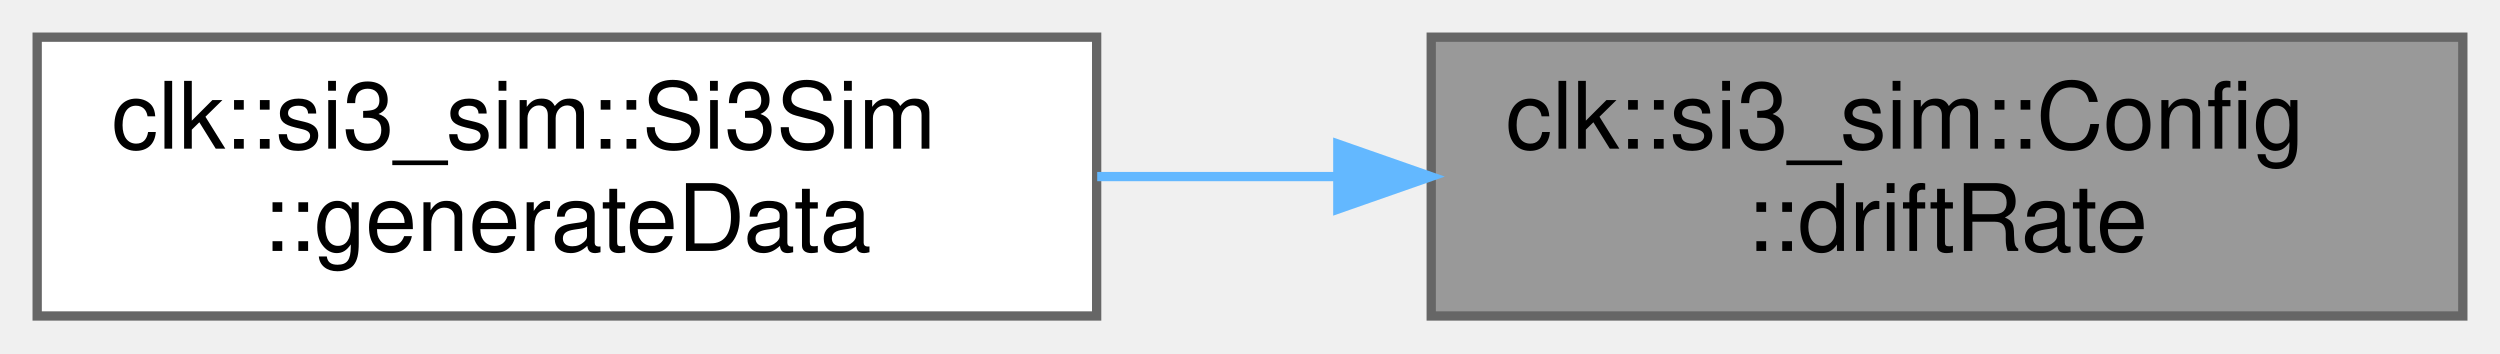
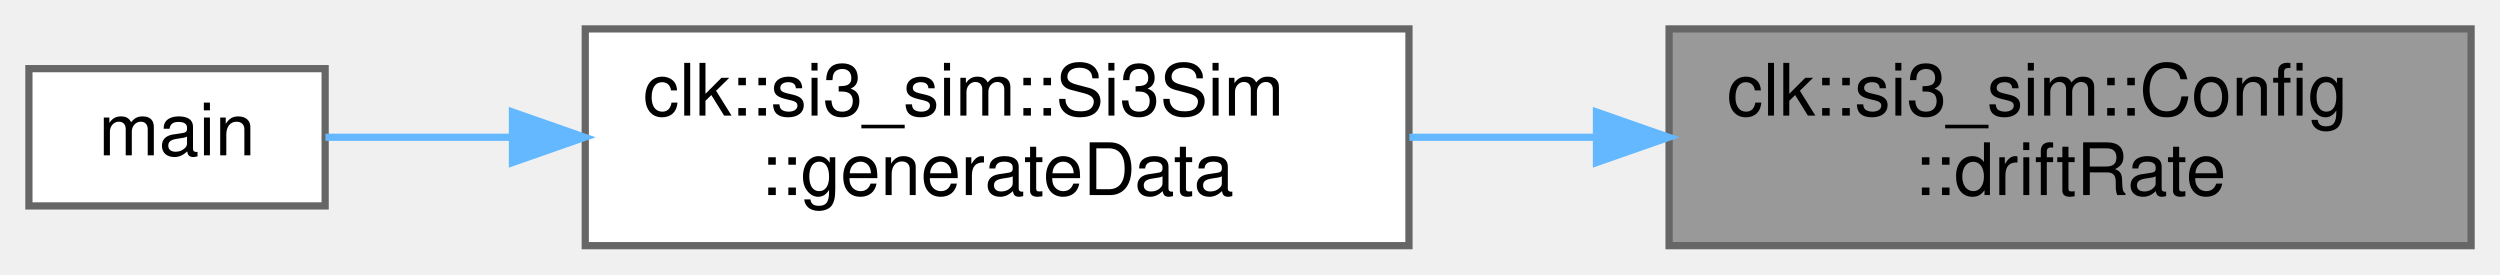
- <svg xmlns="http://www.w3.org/2000/svg" xmlns:xlink="http://www.w3.org/1999/xlink" width="269pt" height="38pt" viewBox="0.00 0.00 269.00 38.00">
+ <svg xmlns="http://www.w3.org/2000/svg" xmlns:xlink="http://www.w3.org/1999/xlink" width="346pt" height="38pt" viewBox="0.00 0.00 346.00 38.00">
  <g id="graph0" class="graph" transform="scale(1 1) rotate(0) translate(4 34)">
    <g id="Node000001" class="node">
      <g id="a_Node000001">
        <a xlink:title=" ">
-           <polygon fill="#999999" stroke="#666666" points="261,-30 150,-30 150,0 261,0 261,-30" />
-           <text text-anchor="start" x="158" y="-18" font-family="Helvetica,sans-Serif" font-size="10.00">clk::si3_sim::Config</text>
-           <text text-anchor="middle" x="205.5" y="-7" font-family="Helvetica,sans-Serif" font-size="10.00">::driftRate</text>
+           <polygon fill="#999999" stroke="#666666" points="338,-30 227,-30 227,0 338,0 338,-30" />
+           <text text-anchor="start" x="235" y="-18" font-family="Helvetica,sans-Serif" font-size="10.00">clk::si3_sim::Config</text>
+           <text text-anchor="middle" x="282.5" y="-7" font-family="Helvetica,sans-Serif" font-size="10.00">::driftRate</text>
        </a>
      </g>
    </g>
    <g id="Node000002" class="node">
      <g id="a_Node000002">
        <a xlink:href="structclk_1_1si3__sim_1_1Si3Sim.html#a64baf869324064ea80664905356dc872" target="_top" xlink:title="Generate the data for the si3 sim.">
-           <polygon fill="white" stroke="#666666" points="114,-30 0,-30 0,0 114,0 114,-30" />
-           <text text-anchor="start" x="8" y="-18" font-family="Helvetica,sans-Serif" font-size="10.00">clk::si3_sim::Si3Sim</text>
-           <text text-anchor="middle" x="57" y="-7" font-family="Helvetica,sans-Serif" font-size="10.00">::generateData</text>
+           <polygon fill="white" stroke="#666666" points="191,-30 77,-30 77,0 191,0 191,-30" />
+           <text text-anchor="start" x="85" y="-18" font-family="Helvetica,sans-Serif" font-size="10.00">clk::si3_sim::Si3Sim</text>
+           <text text-anchor="middle" x="134" y="-7" font-family="Helvetica,sans-Serif" font-size="10.00">::generateData</text>
        </a>
      </g>
    </g>
    <g id="edge1_Node000001_Node000002" class="edge">
      <g id="a_edge1_Node000001_Node000002">
        <a xlink:title=" ">
-           <path fill="none" stroke="#63b8ff" d="M139.93,-15C131.31,-15 122.53,-15 114.06,-15" />
-           <polygon fill="#63b8ff" stroke="#63b8ff" points="139.95,-18.5 149.95,-15 139.95,-11.5 139.95,-18.5" />
+           <path fill="none" stroke="#63b8ff" d="M216.93,-15C208.31,-15 199.53,-15 191.06,-15" />
+           <polygon fill="#63b8ff" stroke="#63b8ff" points="216.95,-18.5 226.95,-15 216.95,-11.5 216.95,-18.5" />
+         </a>
+       </g>
+     </g>
+     <g id="Node000003" class="node">
+       <g id="a_Node000003">
+         <a xlink:href="main_8cpp.html#a3c04138a5bfe5d72780bb7e82a18e627" target="_top" xlink:title="Main entry point for the Si3 simulation tool.">
+           <polygon fill="white" stroke="#666666" points="41,-24.5 0,-24.5 0,-5.5 41,-5.5 41,-24.5" />
+           <text text-anchor="middle" x="20.5" y="-12.5" font-family="Helvetica,sans-Serif" font-size="10.00">main</text>
+         </a>
+       </g>
+     </g>
+     <g id="edge2_Node000002_Node000003" class="edge">
+       <g id="a_edge2_Node000002_Node000003">
+         <a xlink:title=" ">
+           <path fill="none" stroke="#63b8ff" d="M66.7,-15C57.37,-15 48.45,-15 41.04,-15" />
+           <polygon fill="#63b8ff" stroke="#63b8ff" points="66.92,-18.5 76.92,-15 66.92,-11.5 66.92,-18.5" />
        </a>
      </g>
    </g>
  </g>
</svg>
